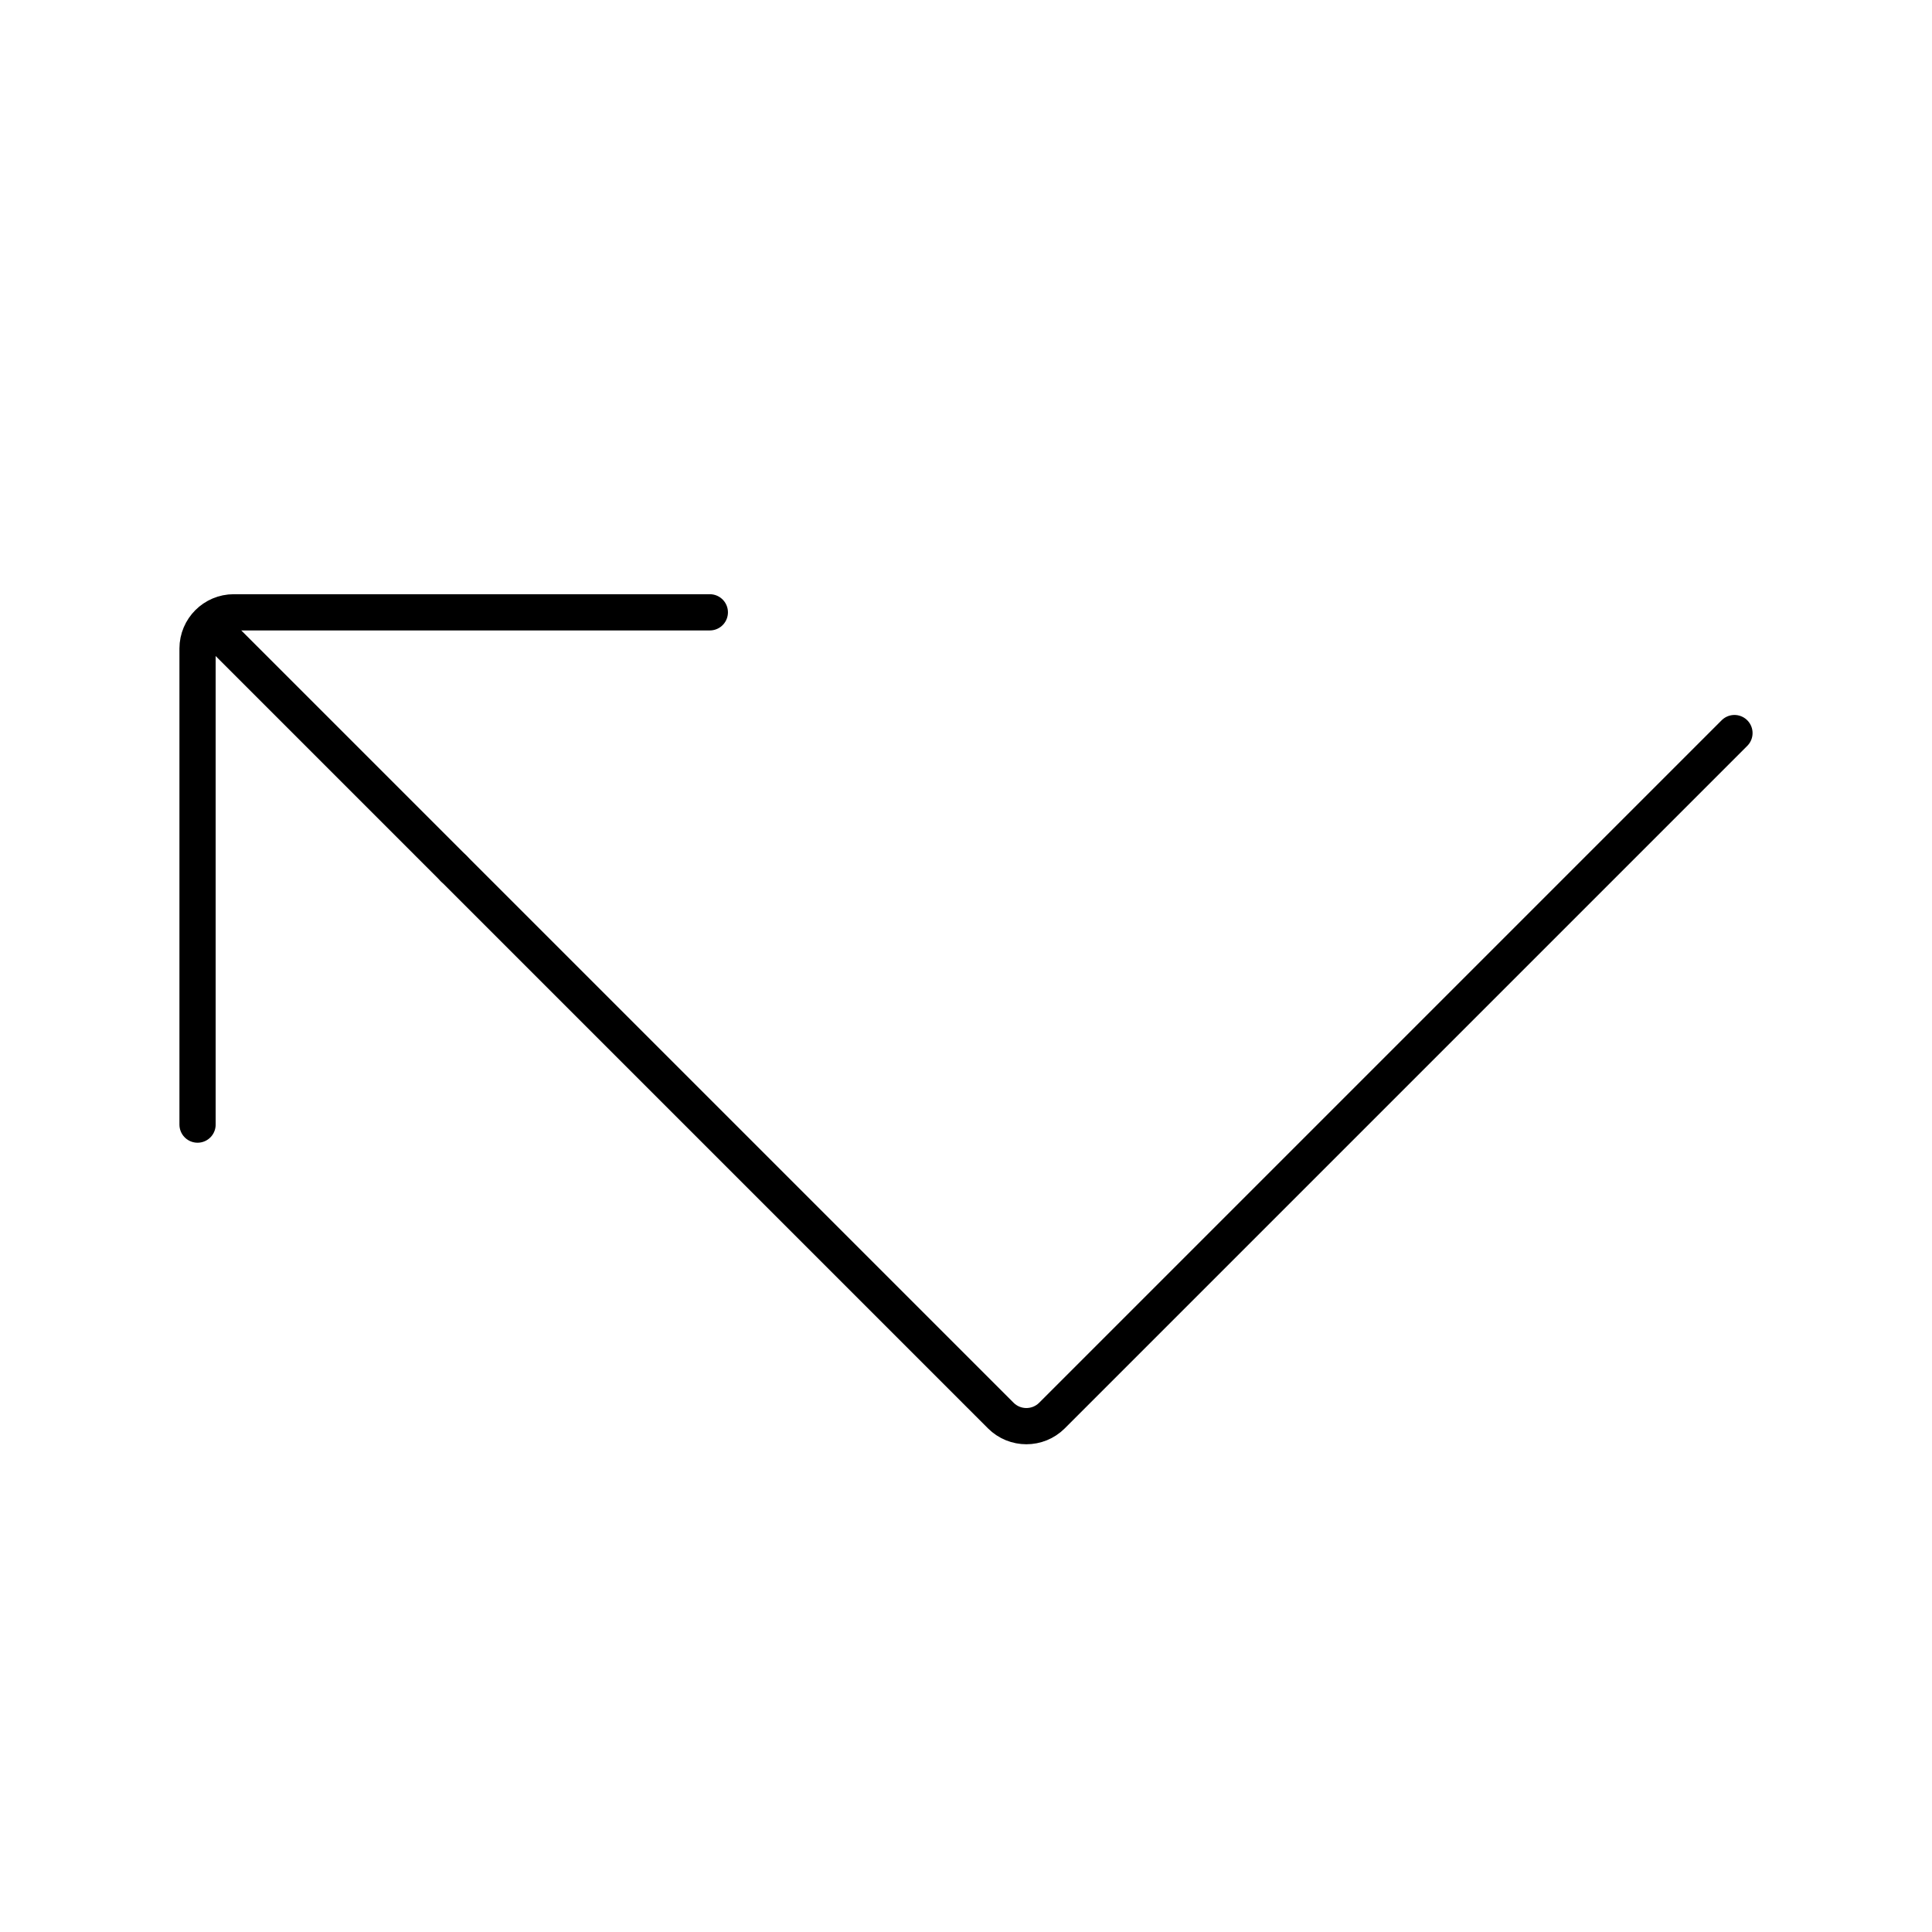
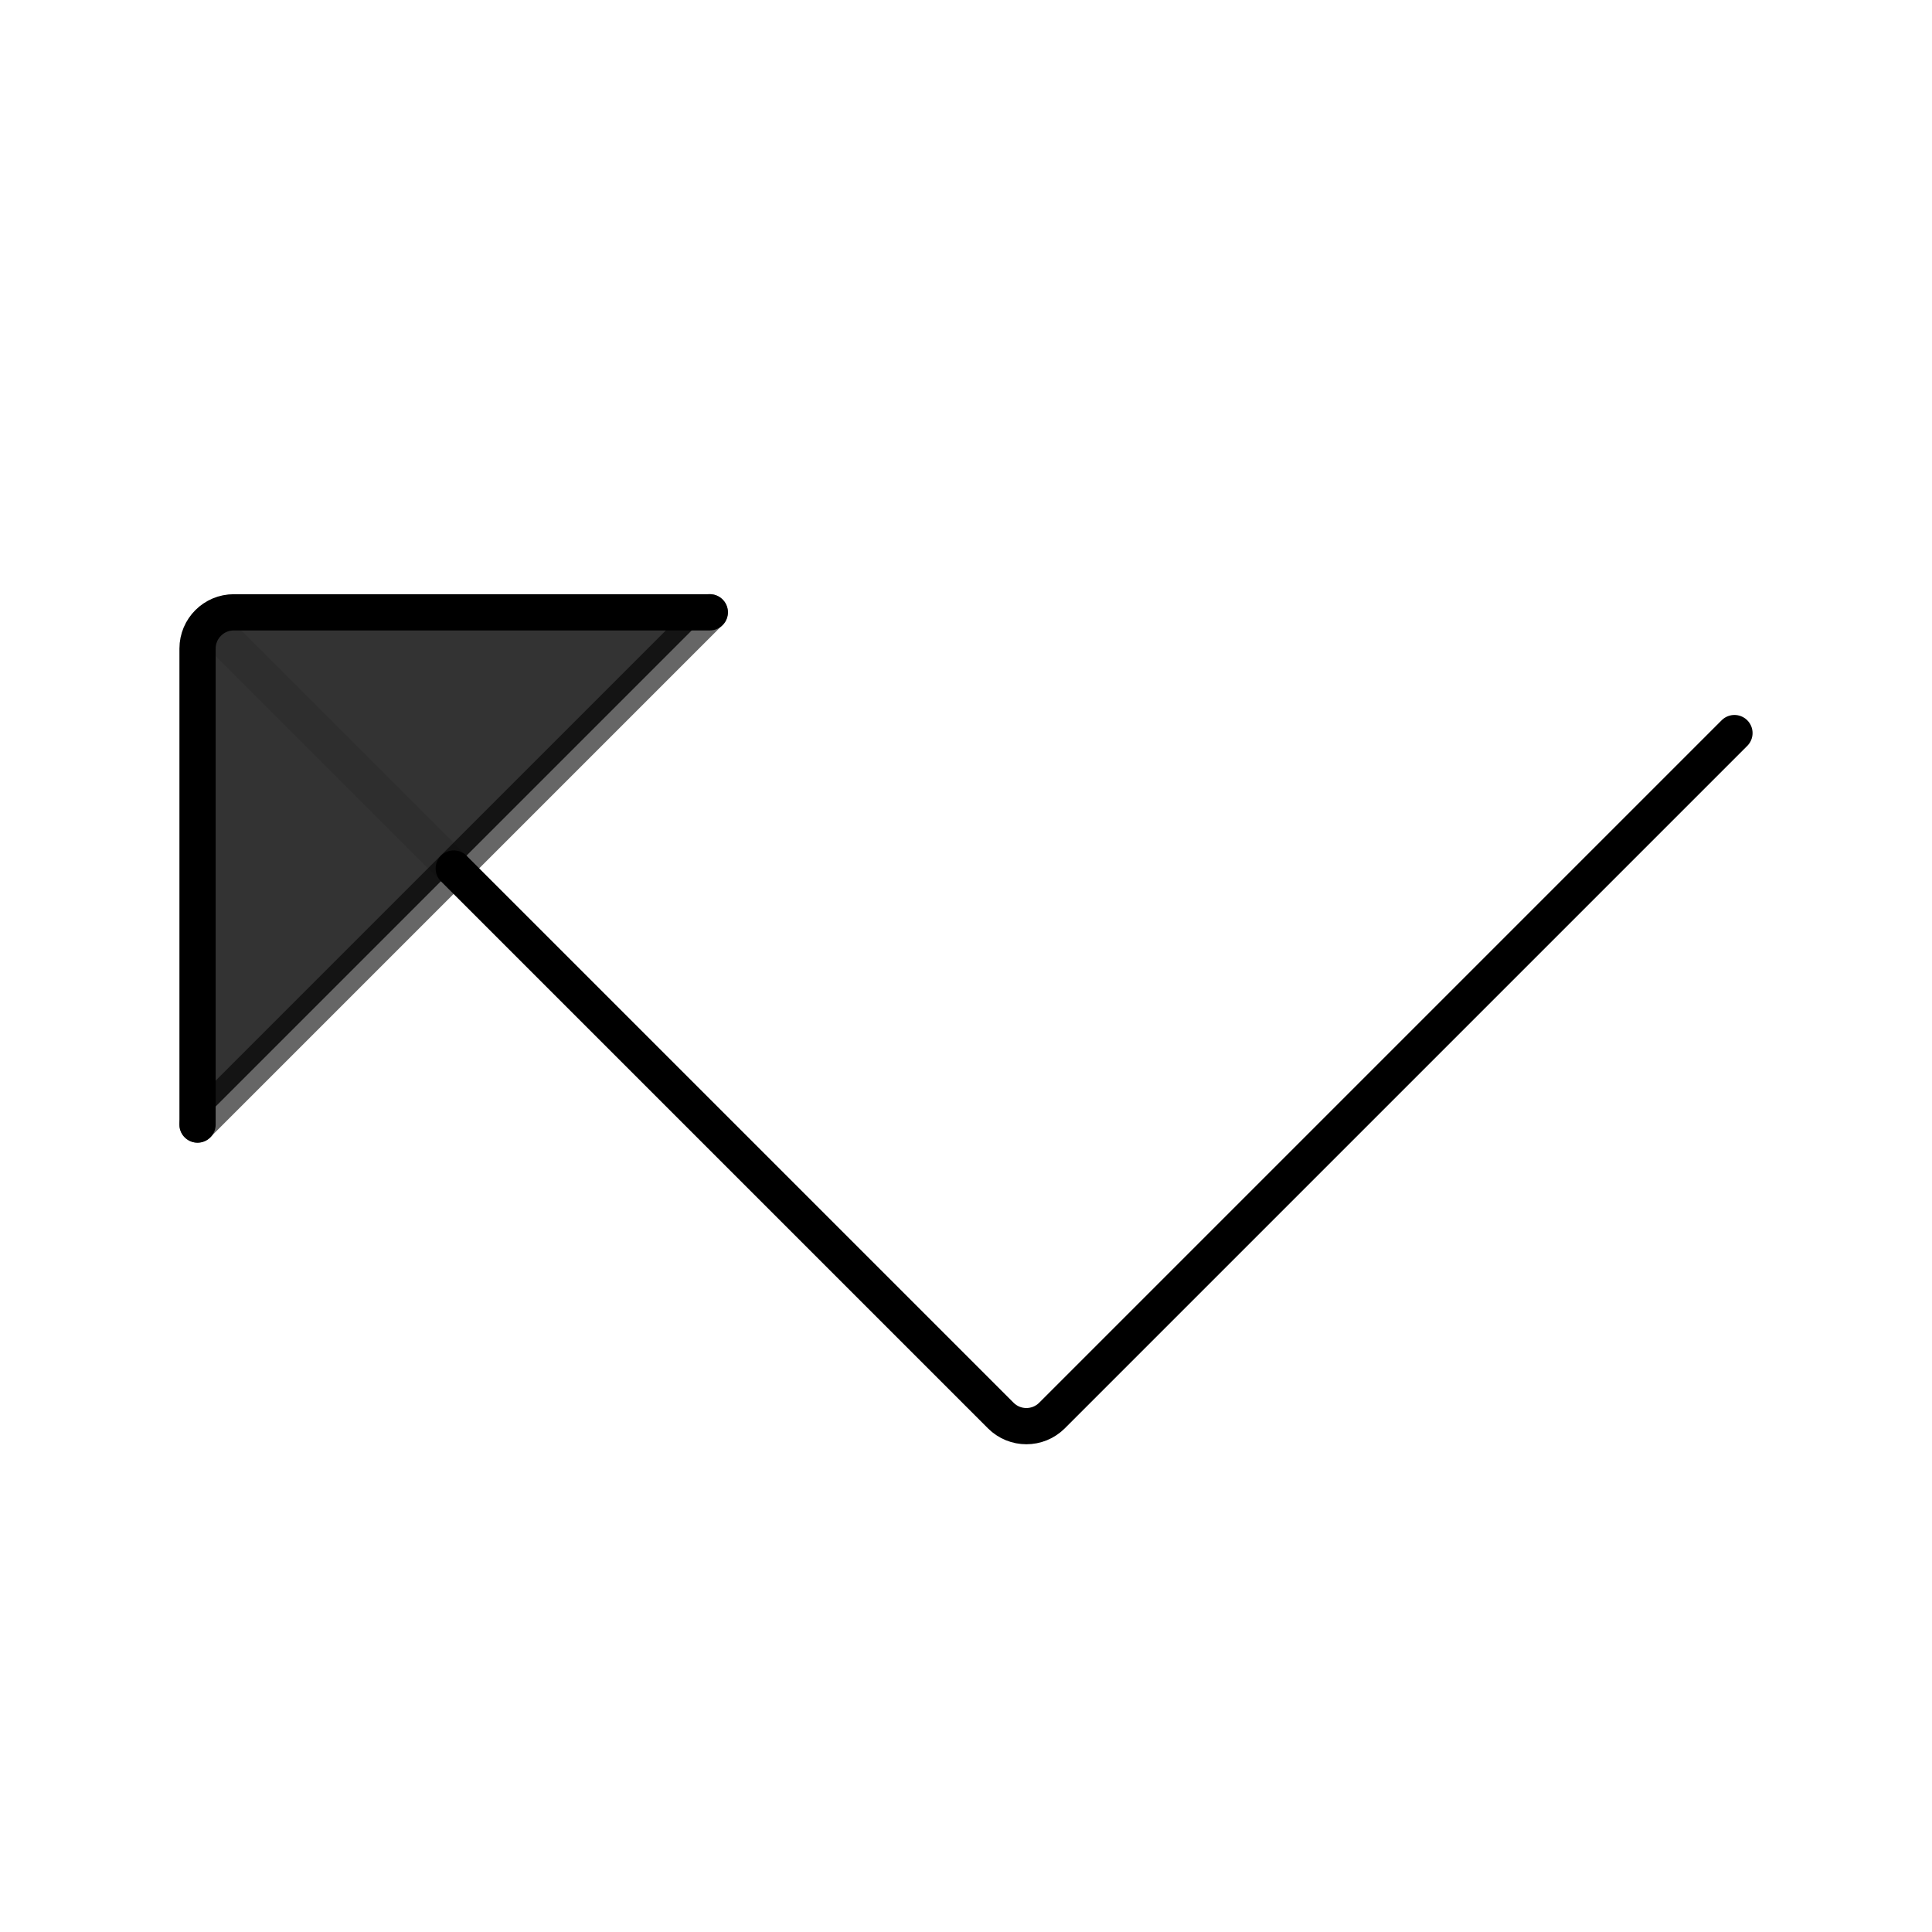
<svg xmlns="http://www.w3.org/2000/svg" width="32" height="32" viewBox="0 0 32 32" fill="none">
-   <path d="M3.272 18.627V10.742C3.272 10.411 3.541 10.142 3.872 10.142H11.757" stroke="black" stroke-width="0.6" stroke-linecap="round" stroke-linejoin="round" />
-   <path d="M3.626 10.496L7.515 14.385" stroke="black" stroke-width="0.6" stroke-linecap="round" stroke-linejoin="round" />
-   <path d="M7.515 14.385L16.576 23.446C16.81 23.68 17.19 23.68 17.424 23.446L28.728 12.142" stroke="black" stroke-width="0.6" stroke-linecap="round" stroke-linejoin="round" />
+   <g id="ArrowElbowLeft">
+     <g id="Group 4">
+       <path id="sk-bg--vector" opacity="0.8" d="M11.757 10.142L3.272 18.627V10.142H11.757Z" fill="black" />
+       <path id="sk-line--vector-1" d="M3.272 18.627V10.742C3.272 10.411 3.541 10.142 3.872 10.142H11.757" stroke="black" stroke-width="0.6" stroke-linecap="round" stroke-linejoin="round" />
+       <path id="sk-line--vector-2" opacity="0.1" d="M3.626 10.496L7.515 14.385" stroke="black" stroke-width="0.6" stroke-linecap="round" stroke-linejoin="round" />
+       <path id="sk-line--vector-3" d="M7.515 14.385L16.576 23.446C16.81 23.68 17.19 23.68 17.424 23.446L28.728 12.142" stroke="black" stroke-width="0.6" stroke-linecap="round" stroke-linejoin="round" />
+       <path id="sk-duotone-line--vector-17" opacity="0.6" d="M11.755 10.14L3.27 18.625" stroke="black" stroke-width="0.6" stroke-linecap="round" stroke-linejoin="round" />
+     </g>
+   </g>
</svg>
